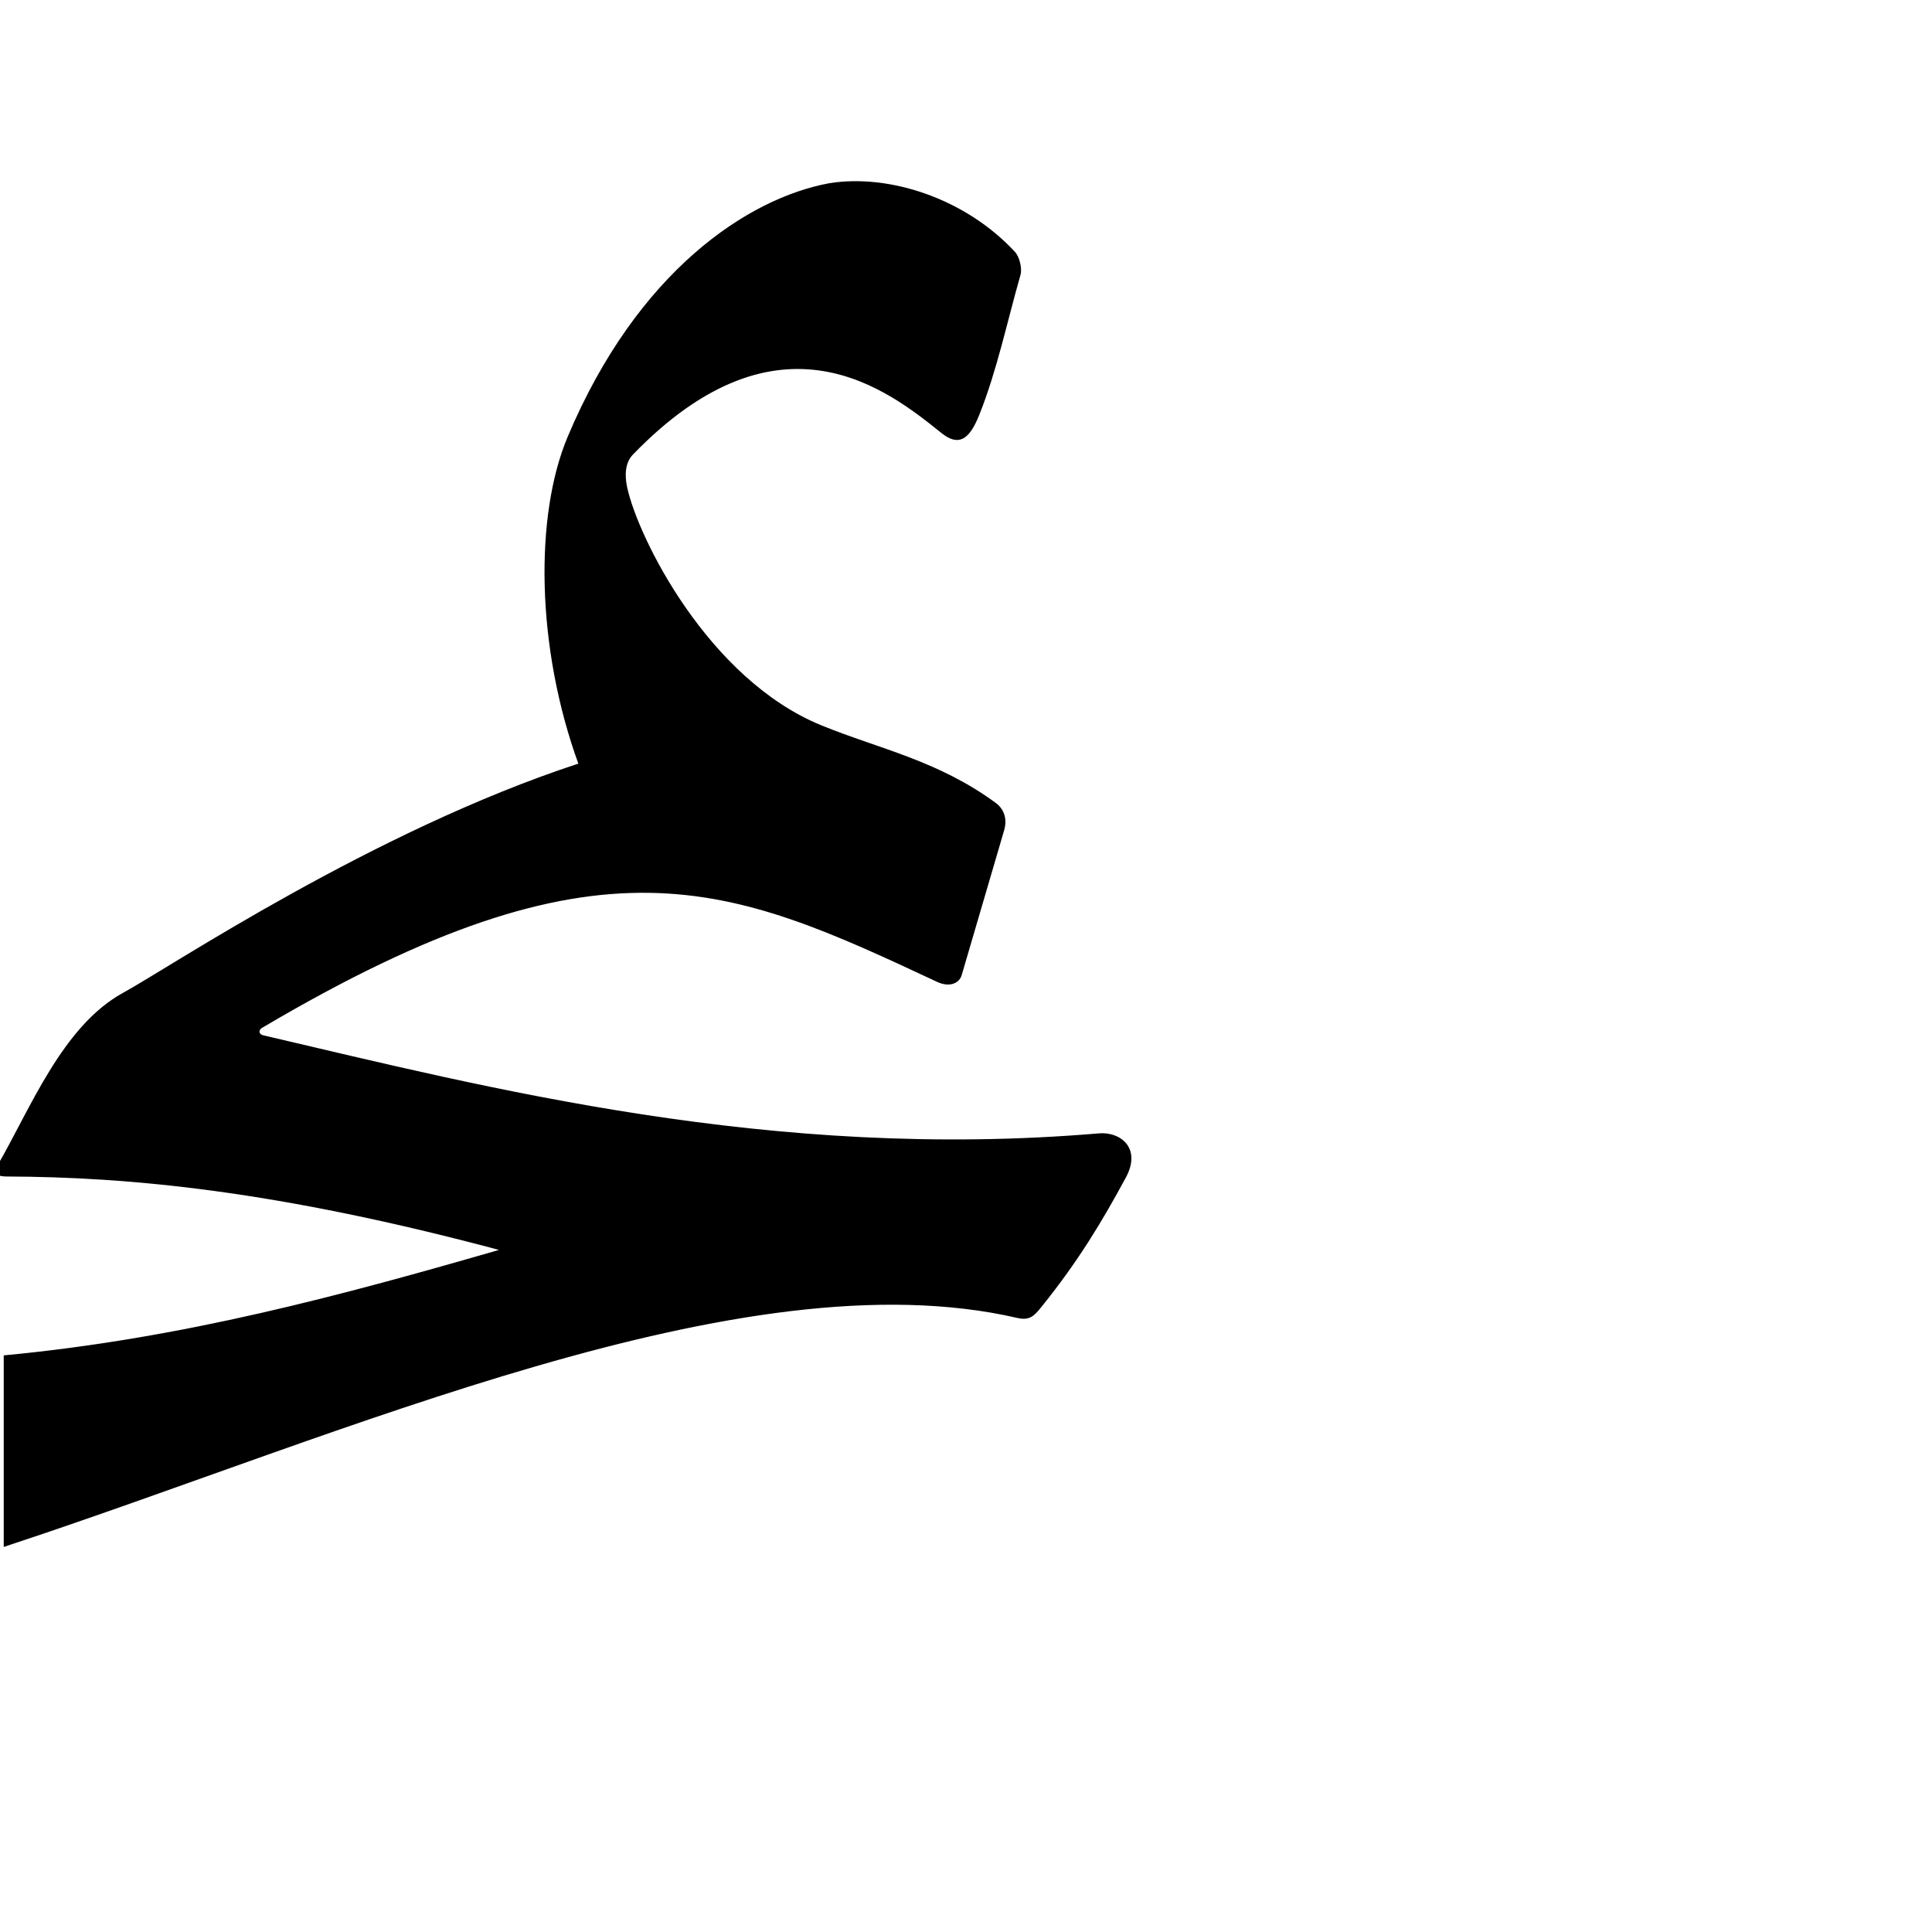
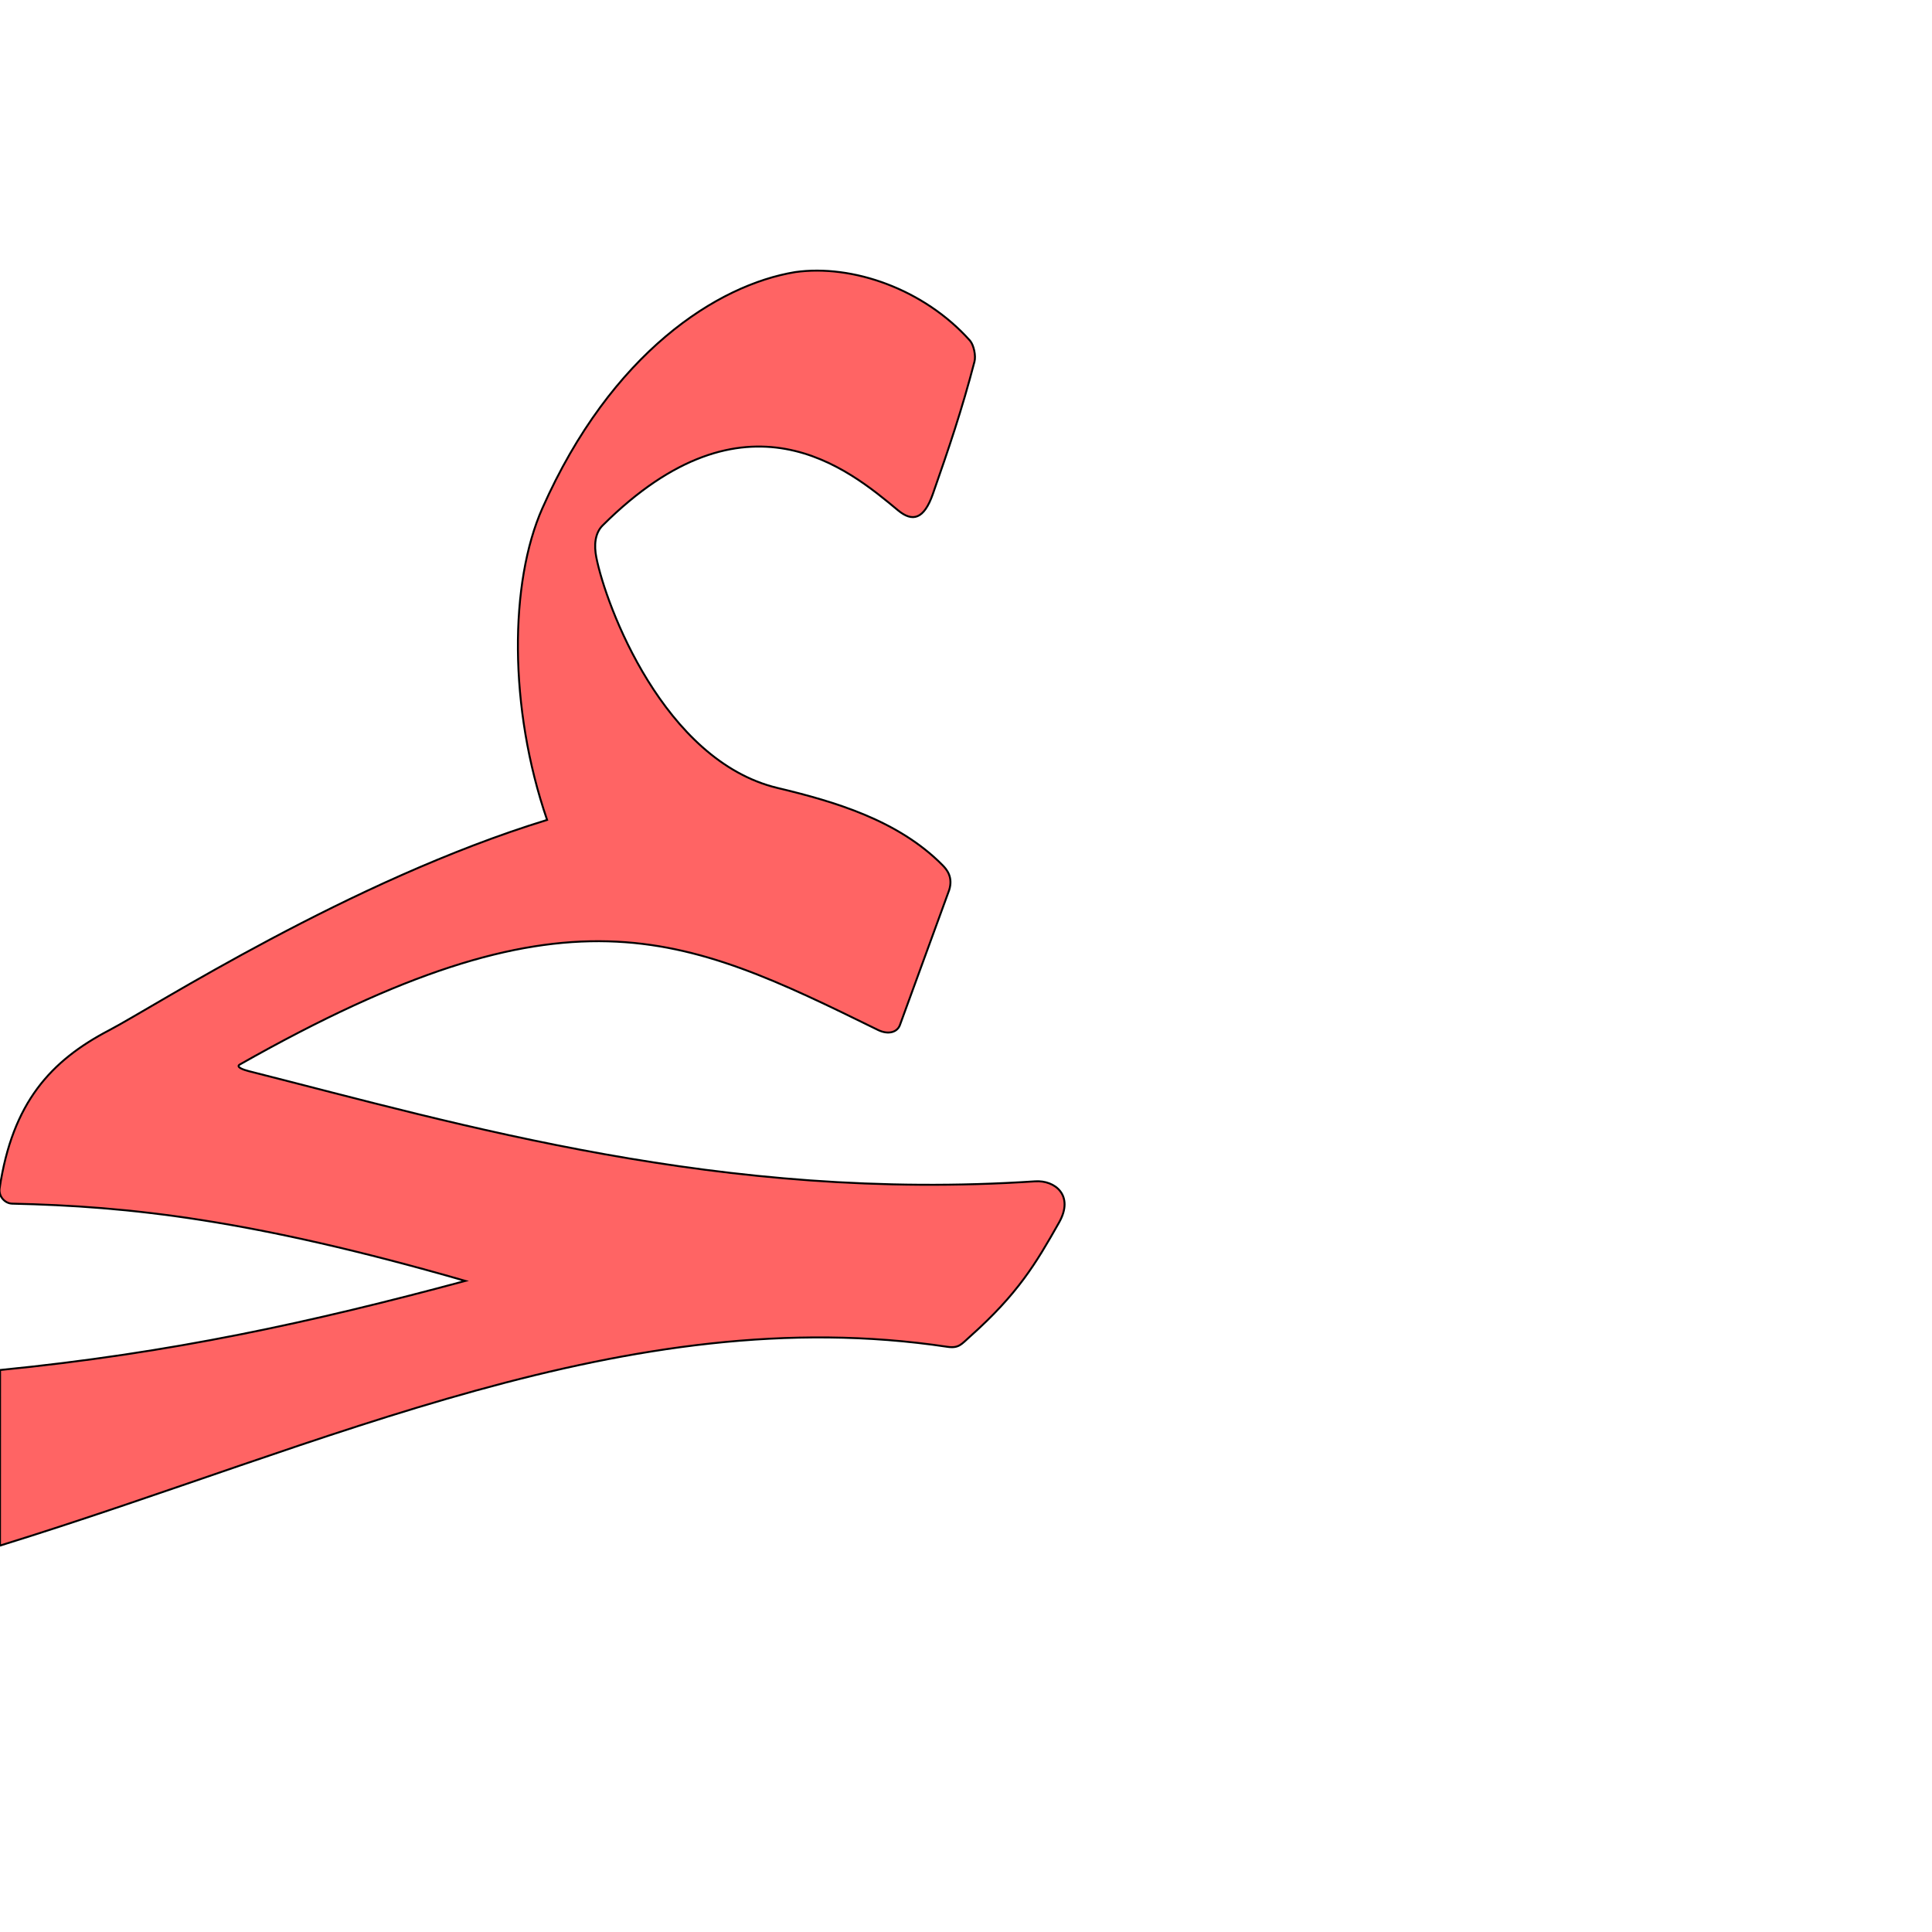
<svg xmlns="http://www.w3.org/2000/svg" version="1.0" width="1000" height="1000" id="svg5496">
  <defs id="defs5498">
    </defs>
  <g id="layer1" />
-   <path style="color:#000000;fill:#000000;fill-opacity:1;stroke:#000000;stroke-width:1px;stroke-linecap:butt;stroke-linejoin:miter;stroke-miterlimit:4;stroke-opacity:1;stroke-dasharray:none;stroke-dashoffset:0;marker:none;visibility:visible;display:inline;overflow:visible;enable-background:accumulate" d="m 429.37,95.315 c -42.002,7.73 -99.015,45.373 -135.064,130.904 -17.109,40.593 -16.44,108.666 5.688,169.344 -106.676,34.878 -212.089,105.691 -235.875,118.656 -31.443,17.139 -47.99,60.002 -65.155,89.571 -2.205,3.798 0.49,4.649 4.544,4.665 C 66.802,608.702 143.306,615.63 260.15,646.938 177.071,670.942 94.877,693.225 2.431,702 l 0,98 C 178.594,741.99 384.089,648.734 526.712,681.688 c 6.177,1.427 8.312,-1.047 12.031,-5.656 19.165,-23.751 31.347,-44.252 43.531,-66.719 8.127,-14.984 -2.722,-23.091 -13.375,-22.188 -169.759,14.404 -316.684,-23.683 -432.688,-50.75 -2.888,-0.674 -3.163,-3.405 -0.781,-4.812 176.344,-104.24 241.855,-74.323 349.875,-23.781 5.681,2.658 10.725,1.1 12,-3.25 l 21.938,-74.844 c 2.115,-7.213 -1.378,-11.656 -3.875,-13.5 C 485.349,394.025 454.824,388.111 424.912,375.88 366.02,351.801 329.73,278.381 324.119,252.312 c -1.389,-6.451 -1.056,-13.053 3.125,-17.375 76.506,-79.088 133.28,-32.884 160.344,-11.219 8.061,6.453 13.408,4.416 18.844,-9.219 9.191,-23.055 14.329,-48.036 21.281,-72.281 0.944,-3.292 -0.572,-9.028 -2.594,-11.344 -25.587,-27.72 -64.875,-40.482 -95.748,-35.56 z" id="path2828" />
+   <path style="color:#000000;fill:#ff0000;fill-opacity:0.608;stroke:#000000;stroke-width:1;stroke-linecap:butt;stroke-linejoin:miter;stroke-miterlimit:4;stroke-opacity:1;stroke-dasharray:none;stroke-dashoffset:0;marker:none;visibility:visible;display:inline;overflow:visible;enable-background:accumulate" d="m 411.587,140.838 c -40.118,6.625 -95.05,41.46 -130.863,122.25 -16.997,38.342 -17.551,103.156 2.452,161.304 C 181.016,455.728 79.431,521.294 56.561,533.22 26.33,548.985 6.409,570.69 -0.19,615.066 c -0.615,4.136 2.665,7.855 6.524,7.94 60.248,1.343 123.835,8.136 234.516,39.983 C 161.343,684.386 88.594,700.364 0.035,709.116 L 0,800 c 168.711,-52.14 325.233,-127.689 490.363,-102.897 5.969,0.896 7.341,-1.424 11.552,-5.174 25.01,-22.274 34.243,-37.948 46.235,-59.122 7.998,-14.121 -2.187,-22.029 -12.344,-21.354 -161.852,10.742 -297.06,-29.225 -407.015,-57.02 -2.737,-0.693 -6.941,-2.158 -4.649,-3.456 169.692,-96.145 228.356,-67.881 330.3,-17.879 5.361,2.63 10.19,1.236 11.48,-2.883 l 25.368,-69.503 c 2.139,-6.828 -1.375,-10.816 -3.453,-12.918 -23.06,-23.332 -56.003,-32.916 -85.404,-39.952 -58.914,-14.098 -88.902,-94.48 -93.787,-119.394 -1.209,-6.165 -0.777,-12.442 3.279,-16.485 74.212,-73.948 127.45,-28.971 152.834,-7.873 7.561,6.284 13.49,4.748 18.099,-8.446 8.245,-23.601 14.934,-43.21 21.523,-68.435 0.824,-3.156 -0.387,-8.606 -2.271,-10.845 -23.872,-26.835 -61.049,-39.671 -90.524,-35.526 z" id="path2828-7" />
</svg>
